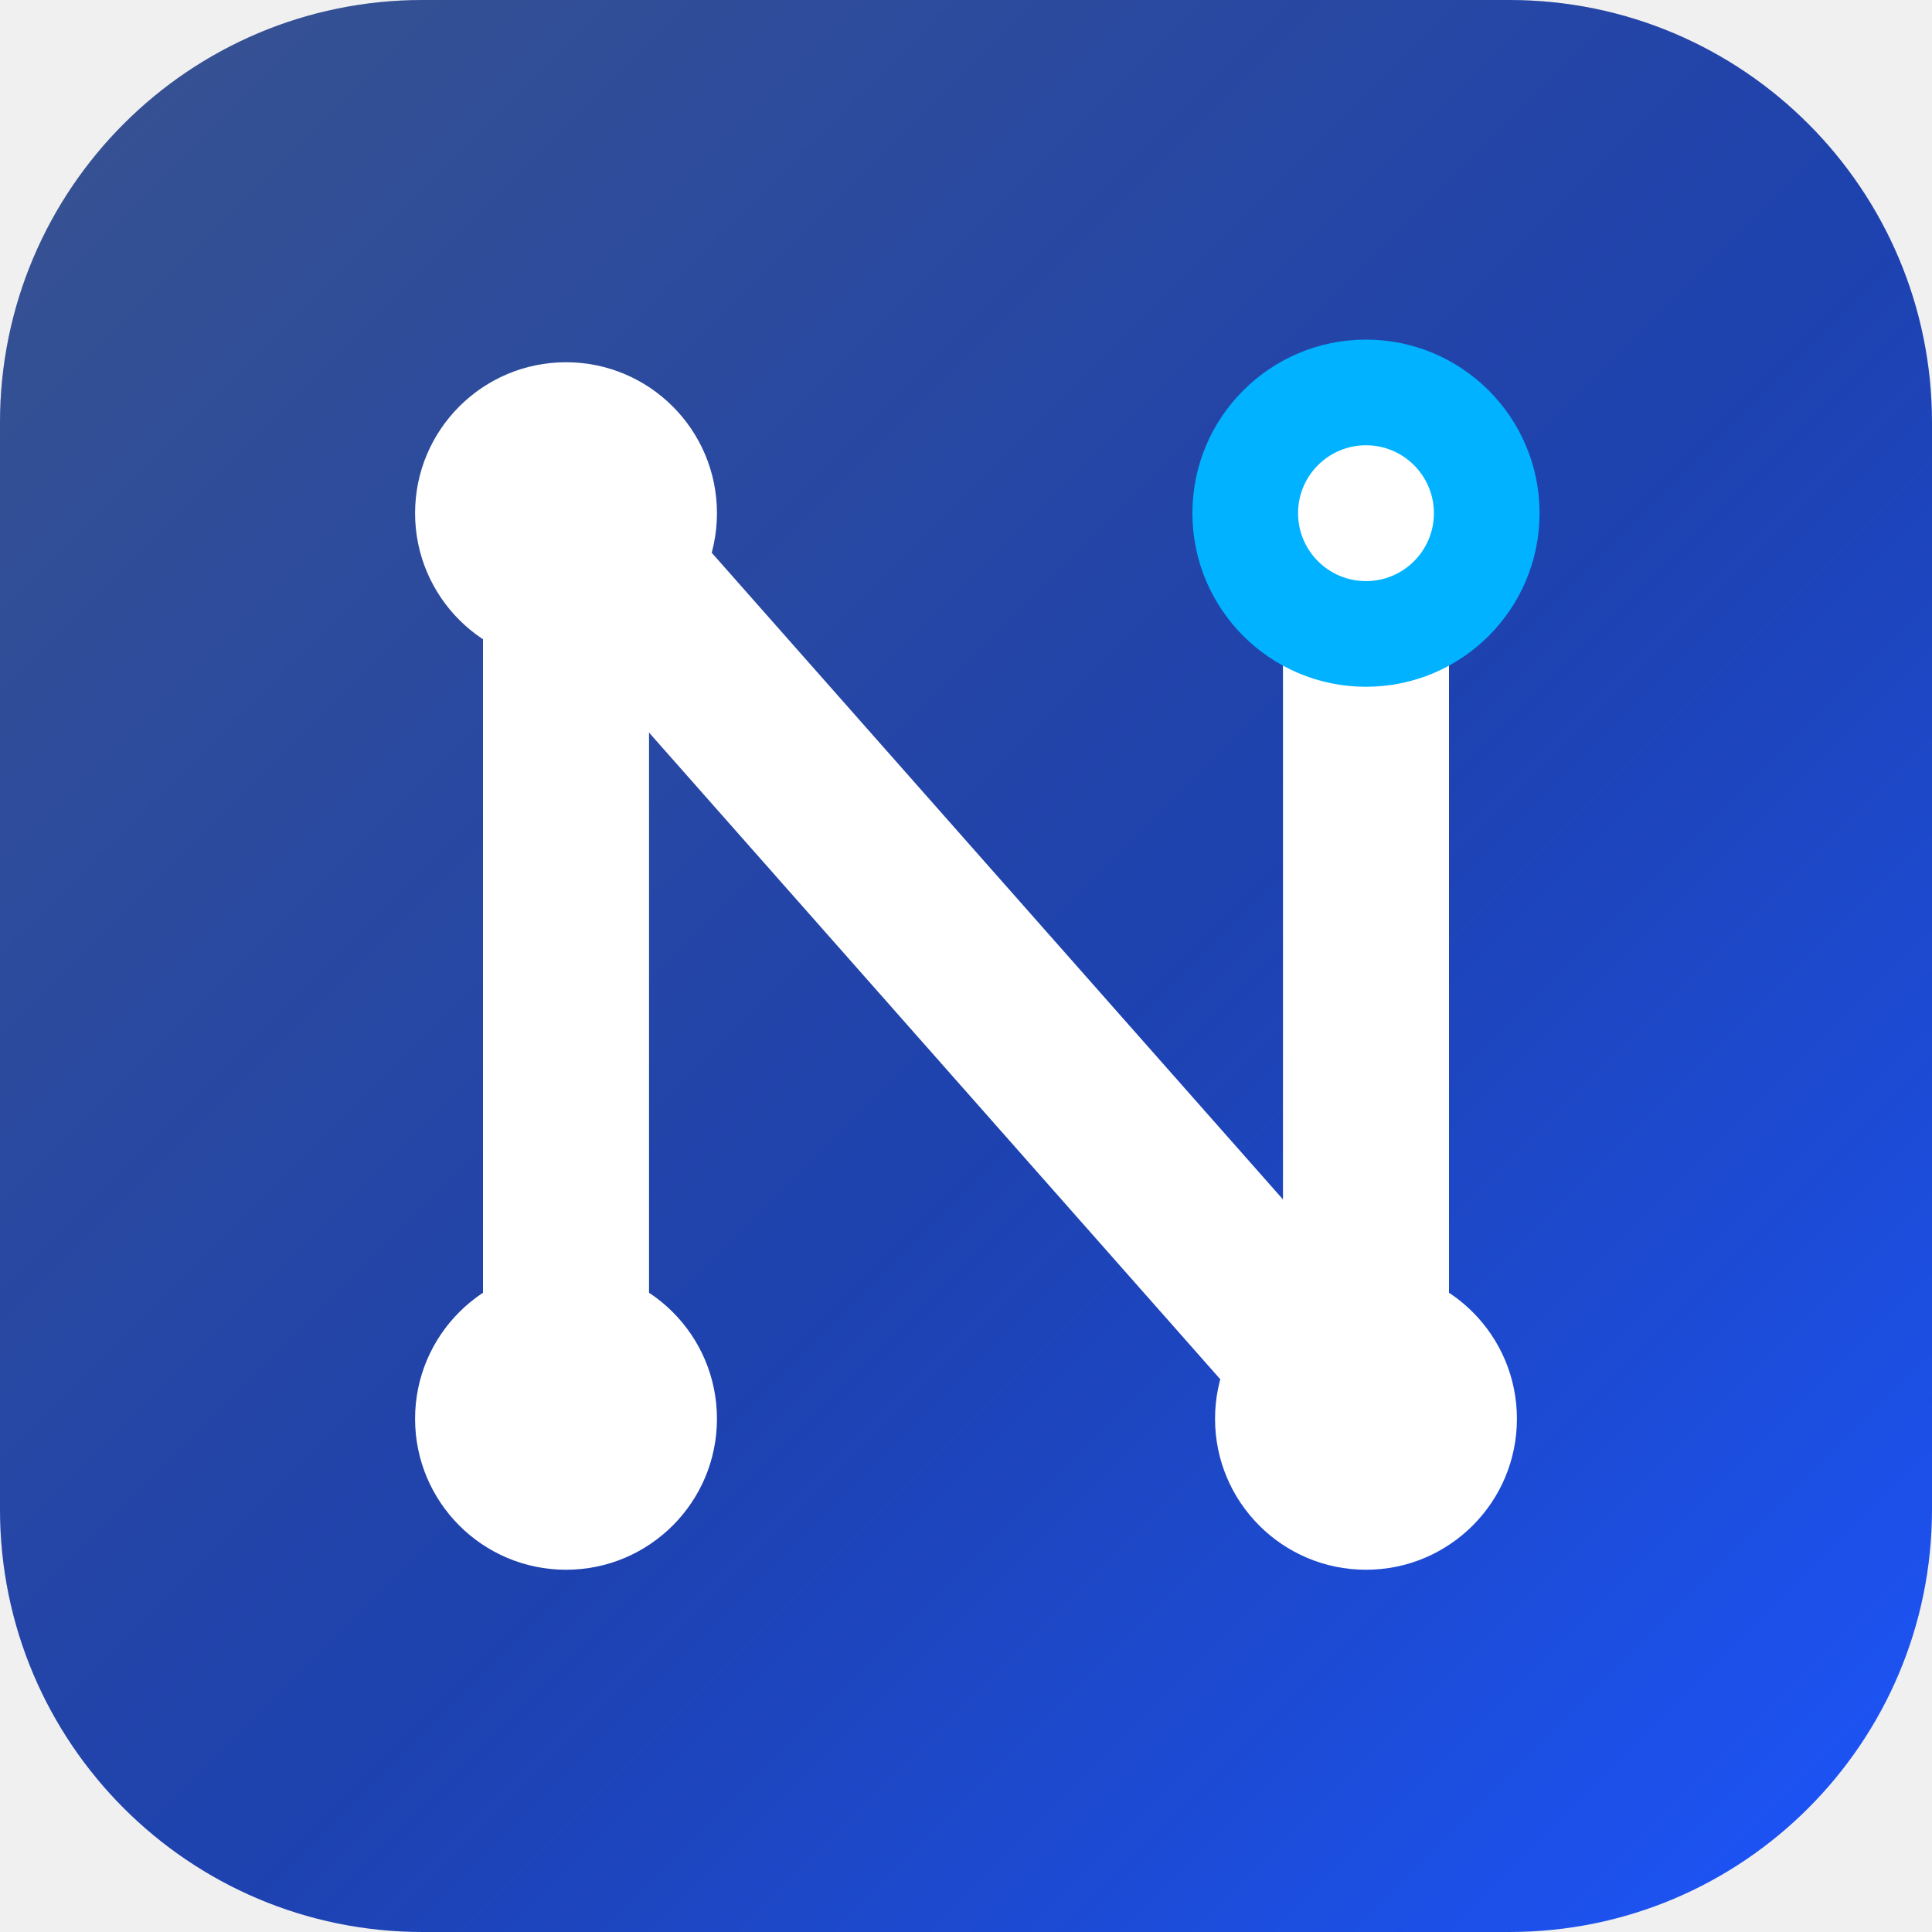
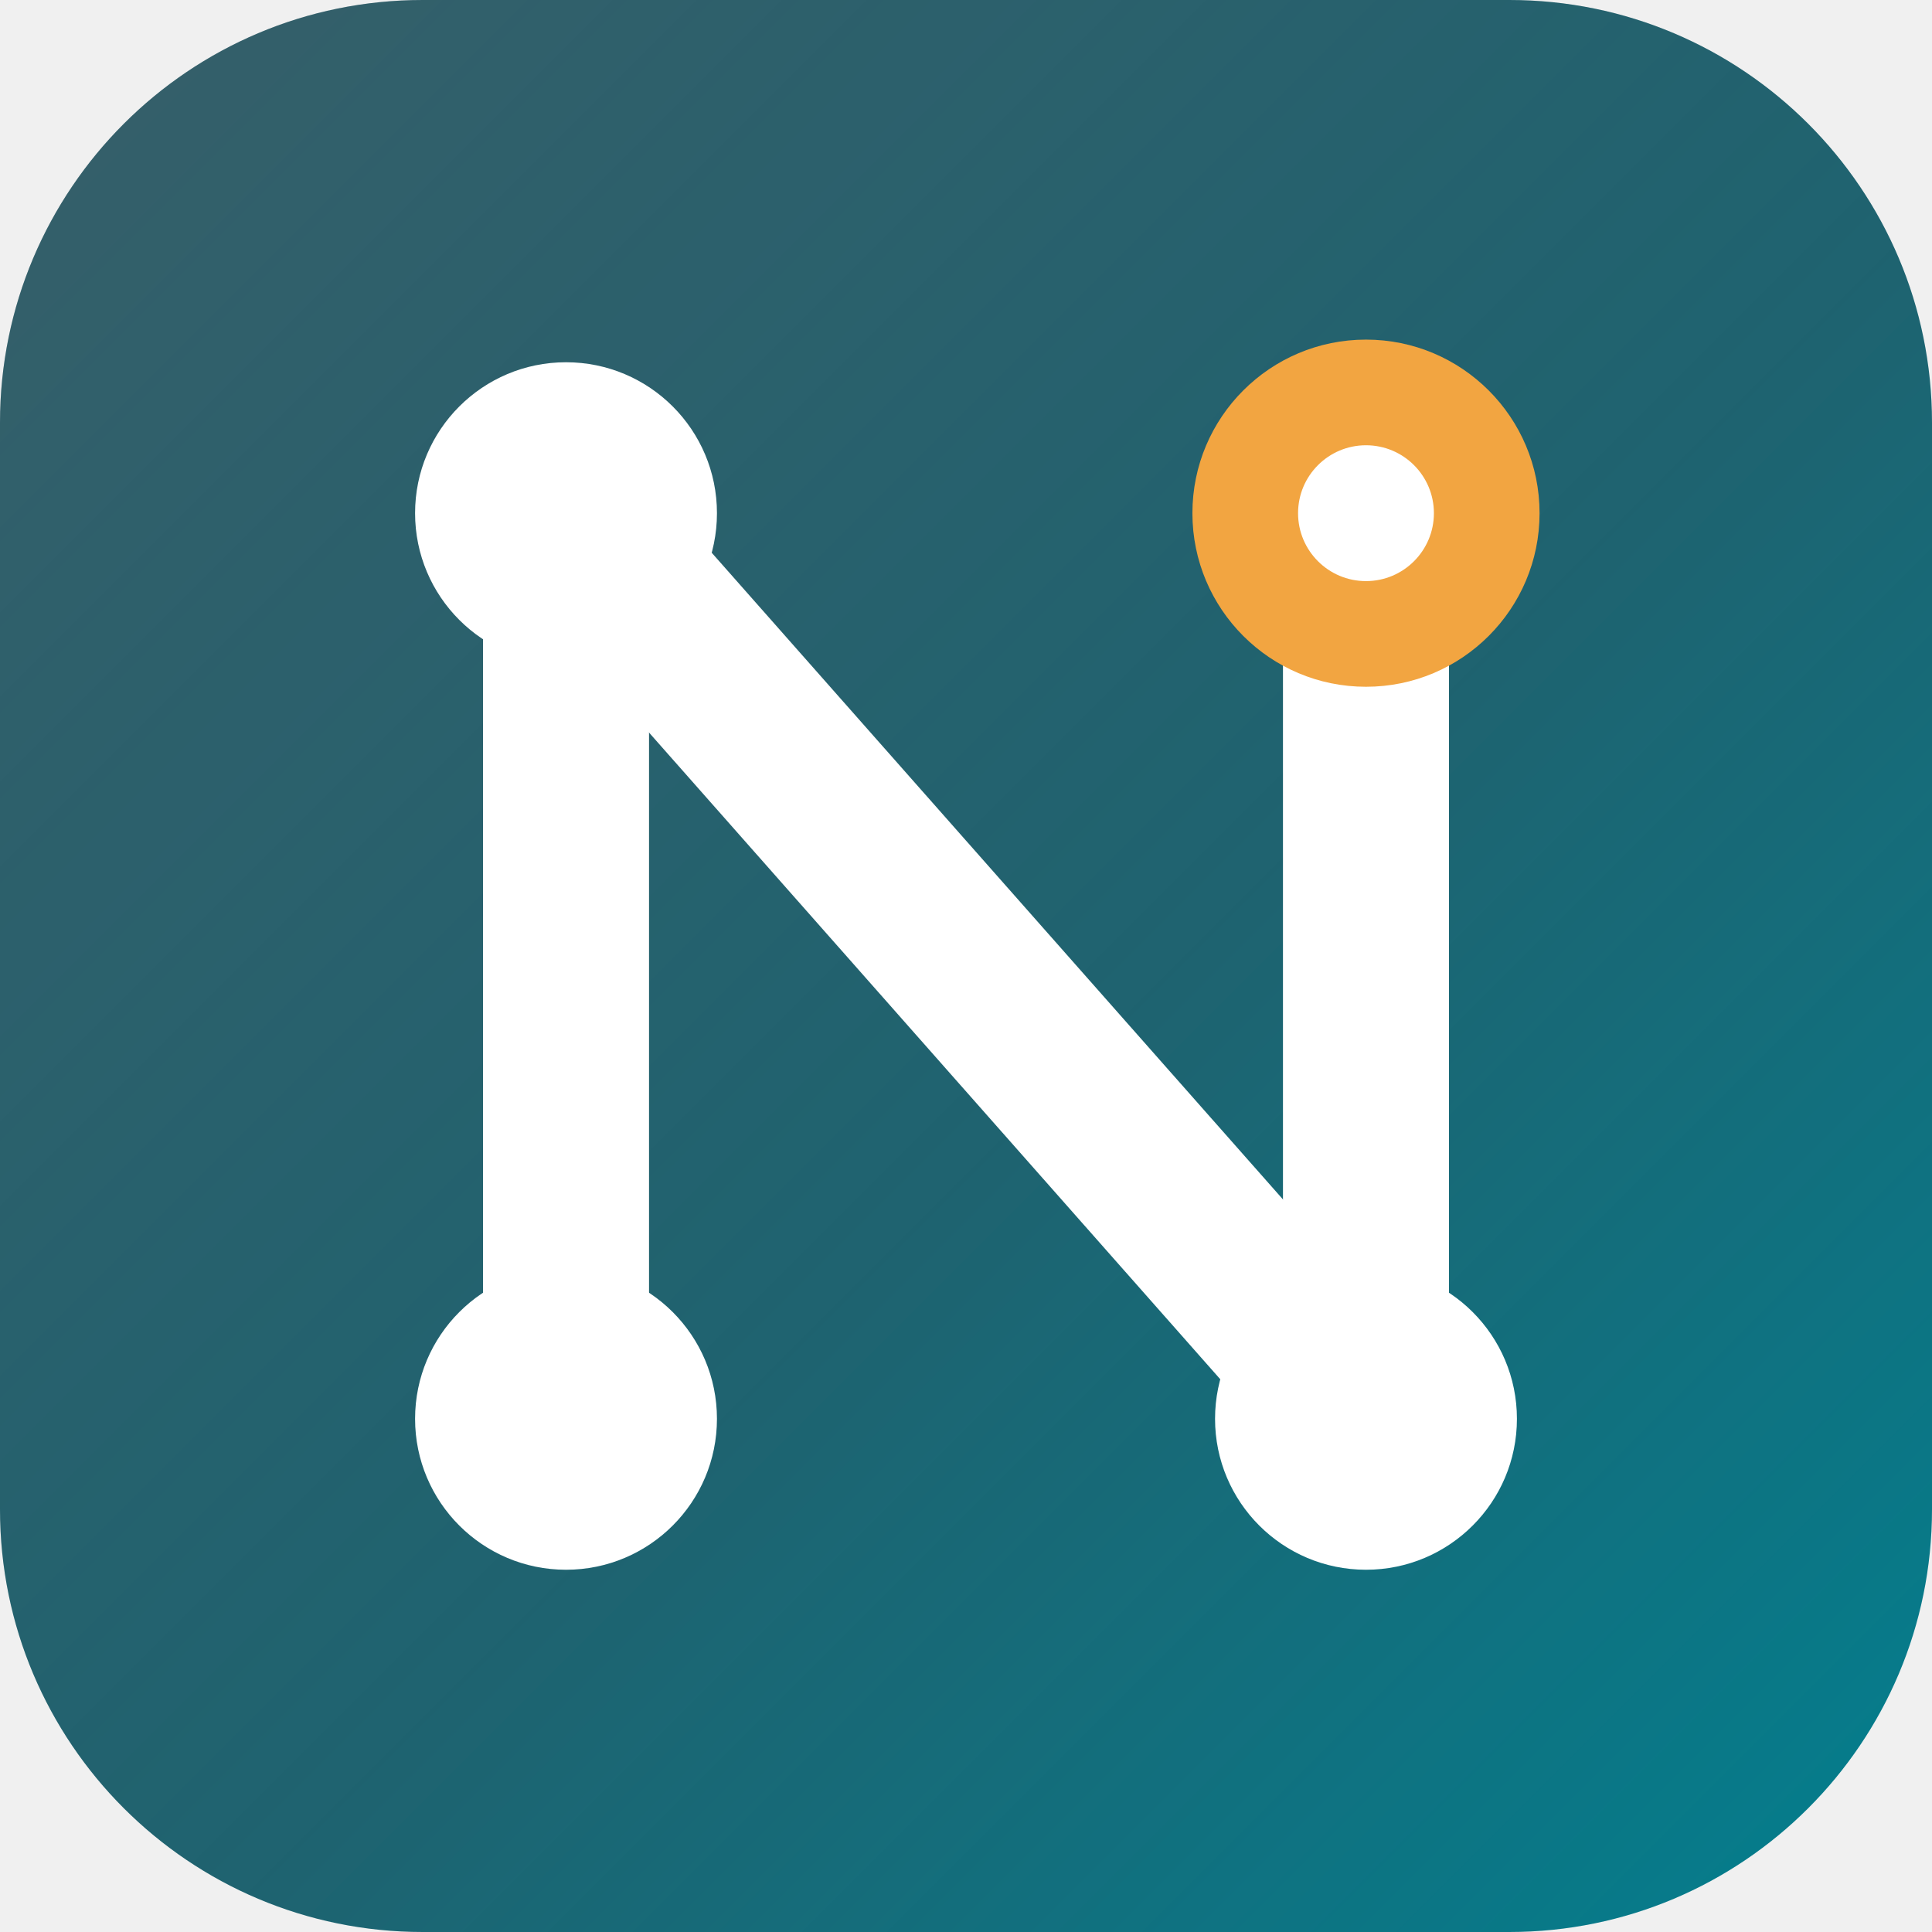
<svg xmlns="http://www.w3.org/2000/svg" viewBox="0 0 512 512" width="512" height="512" role="img" aria-label="NEXUS">
  <defs>
    <linearGradient id="bg" x1="0" y1="0" x2="1" y2="1">
-       <stop offset="0" stop-color="#0d2d77" />
-       <stop offset="0.55" stop-color="#0a31a8" />
-       <stop offset="1" stop-color="#1c56ff" />
+       <stop offset="0" stop-color="#0b3c49" />
+       <stop offset="0.55" stop-color="#0b5563" />
+       <stop offset="1" stop-color="#028090" />
    </linearGradient>
    <linearGradient id="glow" x1="0" y1="0" x2="1" y2="1">
      <stop offset="0" stop-color="#ffffff" stop-opacity="0.18" />
      <stop offset="1" stop-color="#ffffff" stop-opacity="0" />
    </linearGradient>
  </defs>
  <rect x="0" y="0" width="512" height="512" rx="112" fill="url(#bg)" />
  <rect x="0" y="0" width="512" height="512" rx="112" fill="url(#glow)" />
  <g stroke="#ffffff" stroke-width="44" stroke-linecap="round" stroke-linejoin="round" fill="none">
    <line x1="150" y1="376" x2="150" y2="136" />
    <line x1="150" y1="136" x2="362" y2="376" />
    <line x1="362" y1="376" x2="362" y2="136" />
  </g>
  <g fill="#ffffff">
    <circle cx="150" cy="136" r="40" />
    <circle cx="150" cy="376" r="40" />
    <circle cx="362" cy="376" r="40" />
  </g>
-   <circle cx="362" cy="136" r="46" fill="#00b2ff" />
+   <circle cx="362" cy="136" r="46" fill="#f2a541" />
  <circle cx="362" cy="136" r="18" fill="#ffffff" />
</svg>
